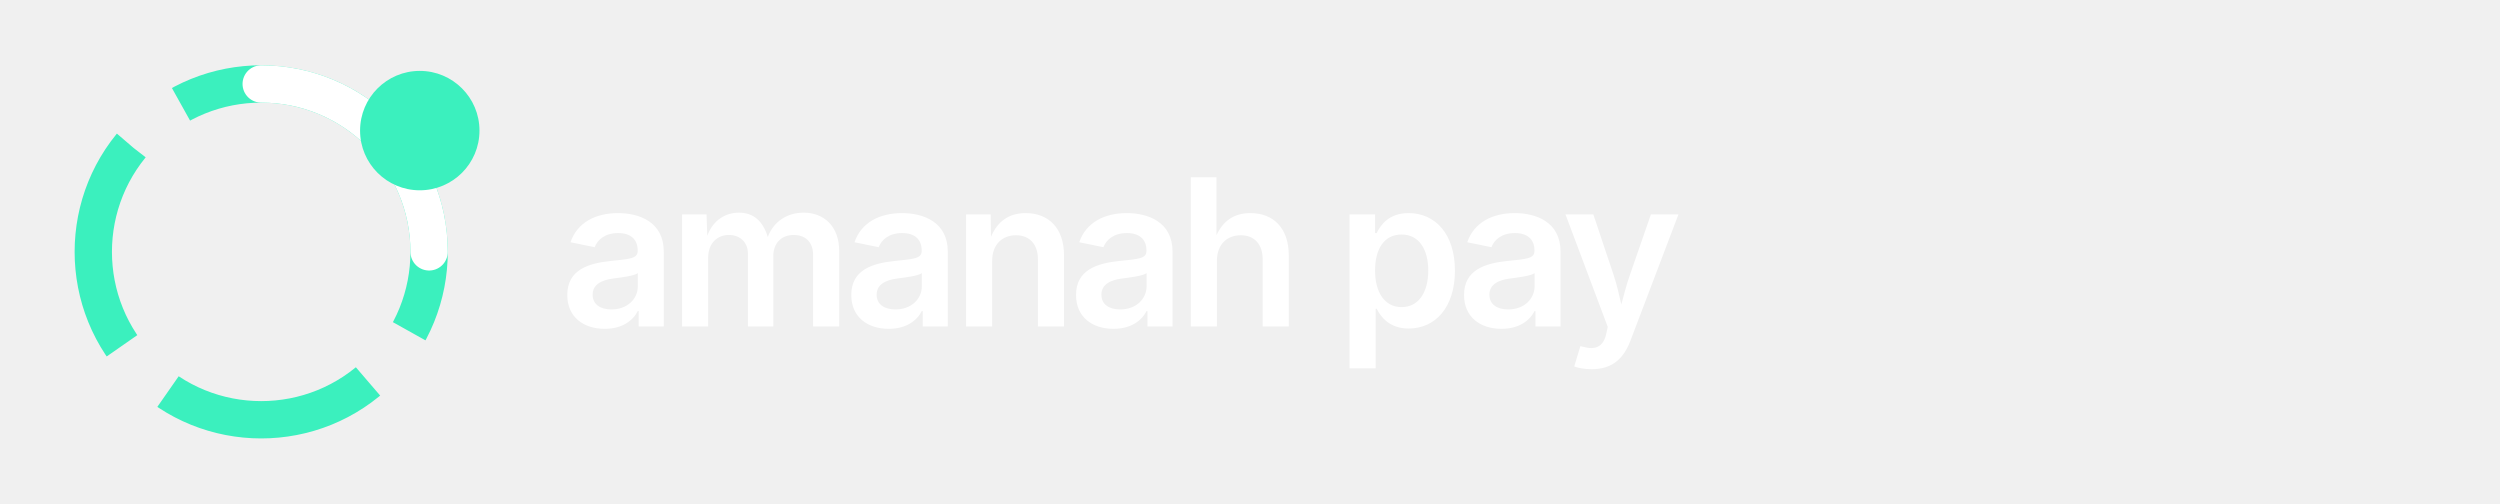
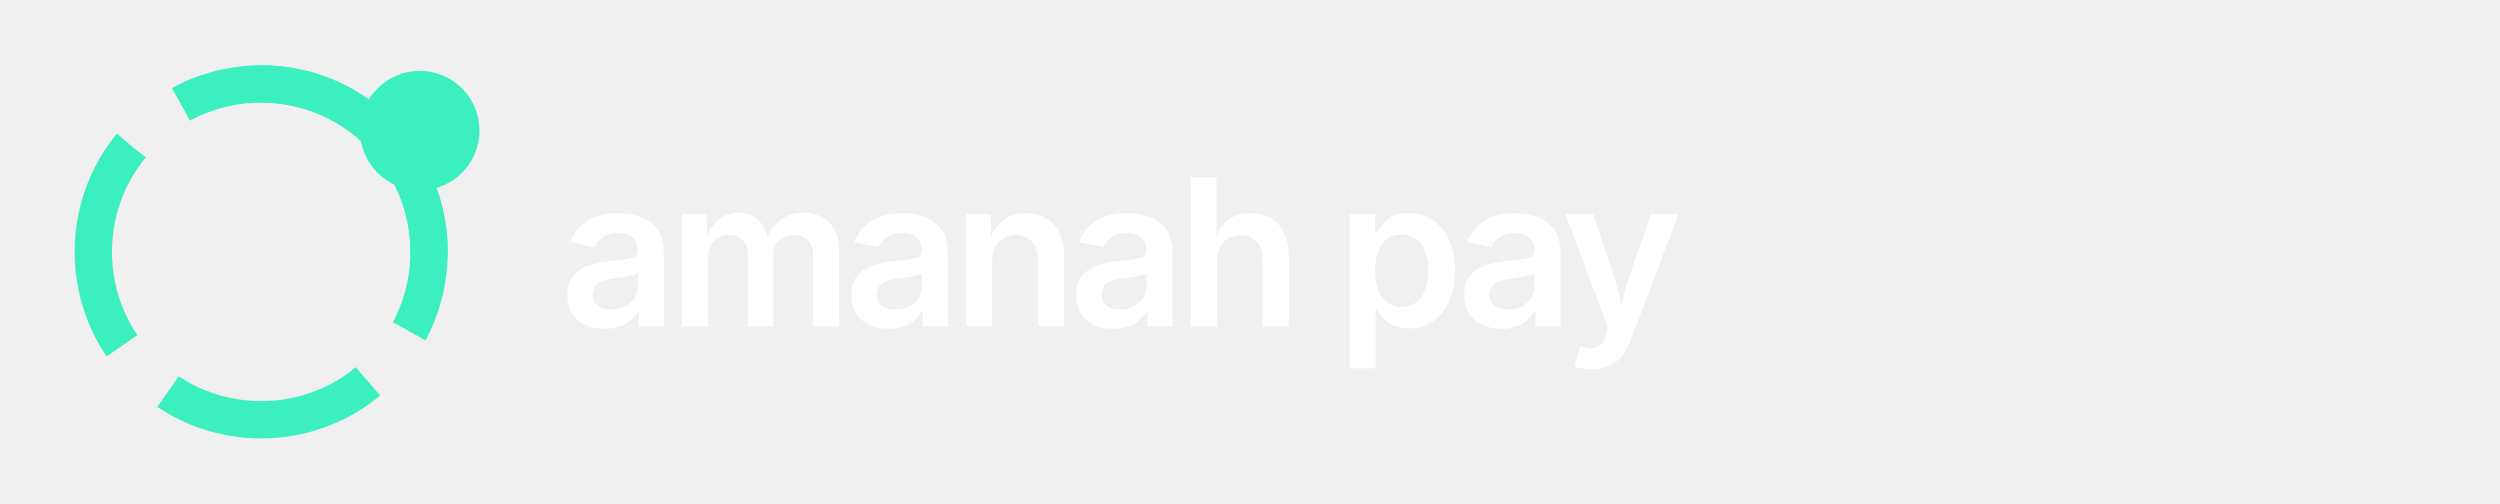
<svg xmlns="http://www.w3.org/2000/svg" viewBox="0 0 268 54" role="img" aria-label="Amanah Pay">
  <circle cx="28" cy="27" r="18" fill="none" stroke="#3BF0BE" stroke-width="4" stroke-dasharray="23 7" transform="rotate(-45 28 27)" />
-   <path d="M28 9a18 18 0 0 1 18 18" fill="none" stroke="#fff" stroke-width="4" stroke-linecap="round" />
+   <path d="M28 9a18 18 0 0 1 18 18" fill="none" stroke="#3BF0BE" stroke-width="4" stroke-linecap="round" />
  <circle cx="45" cy="14" r="6.4" fill="#3BF0BE" />
  <text x="60" y="35" fill="#fff" font-family="Inter,Arial,sans-serif" font-size="22" font-weight="600" letter-spacing="-1">amanah pay</text>
</svg>
